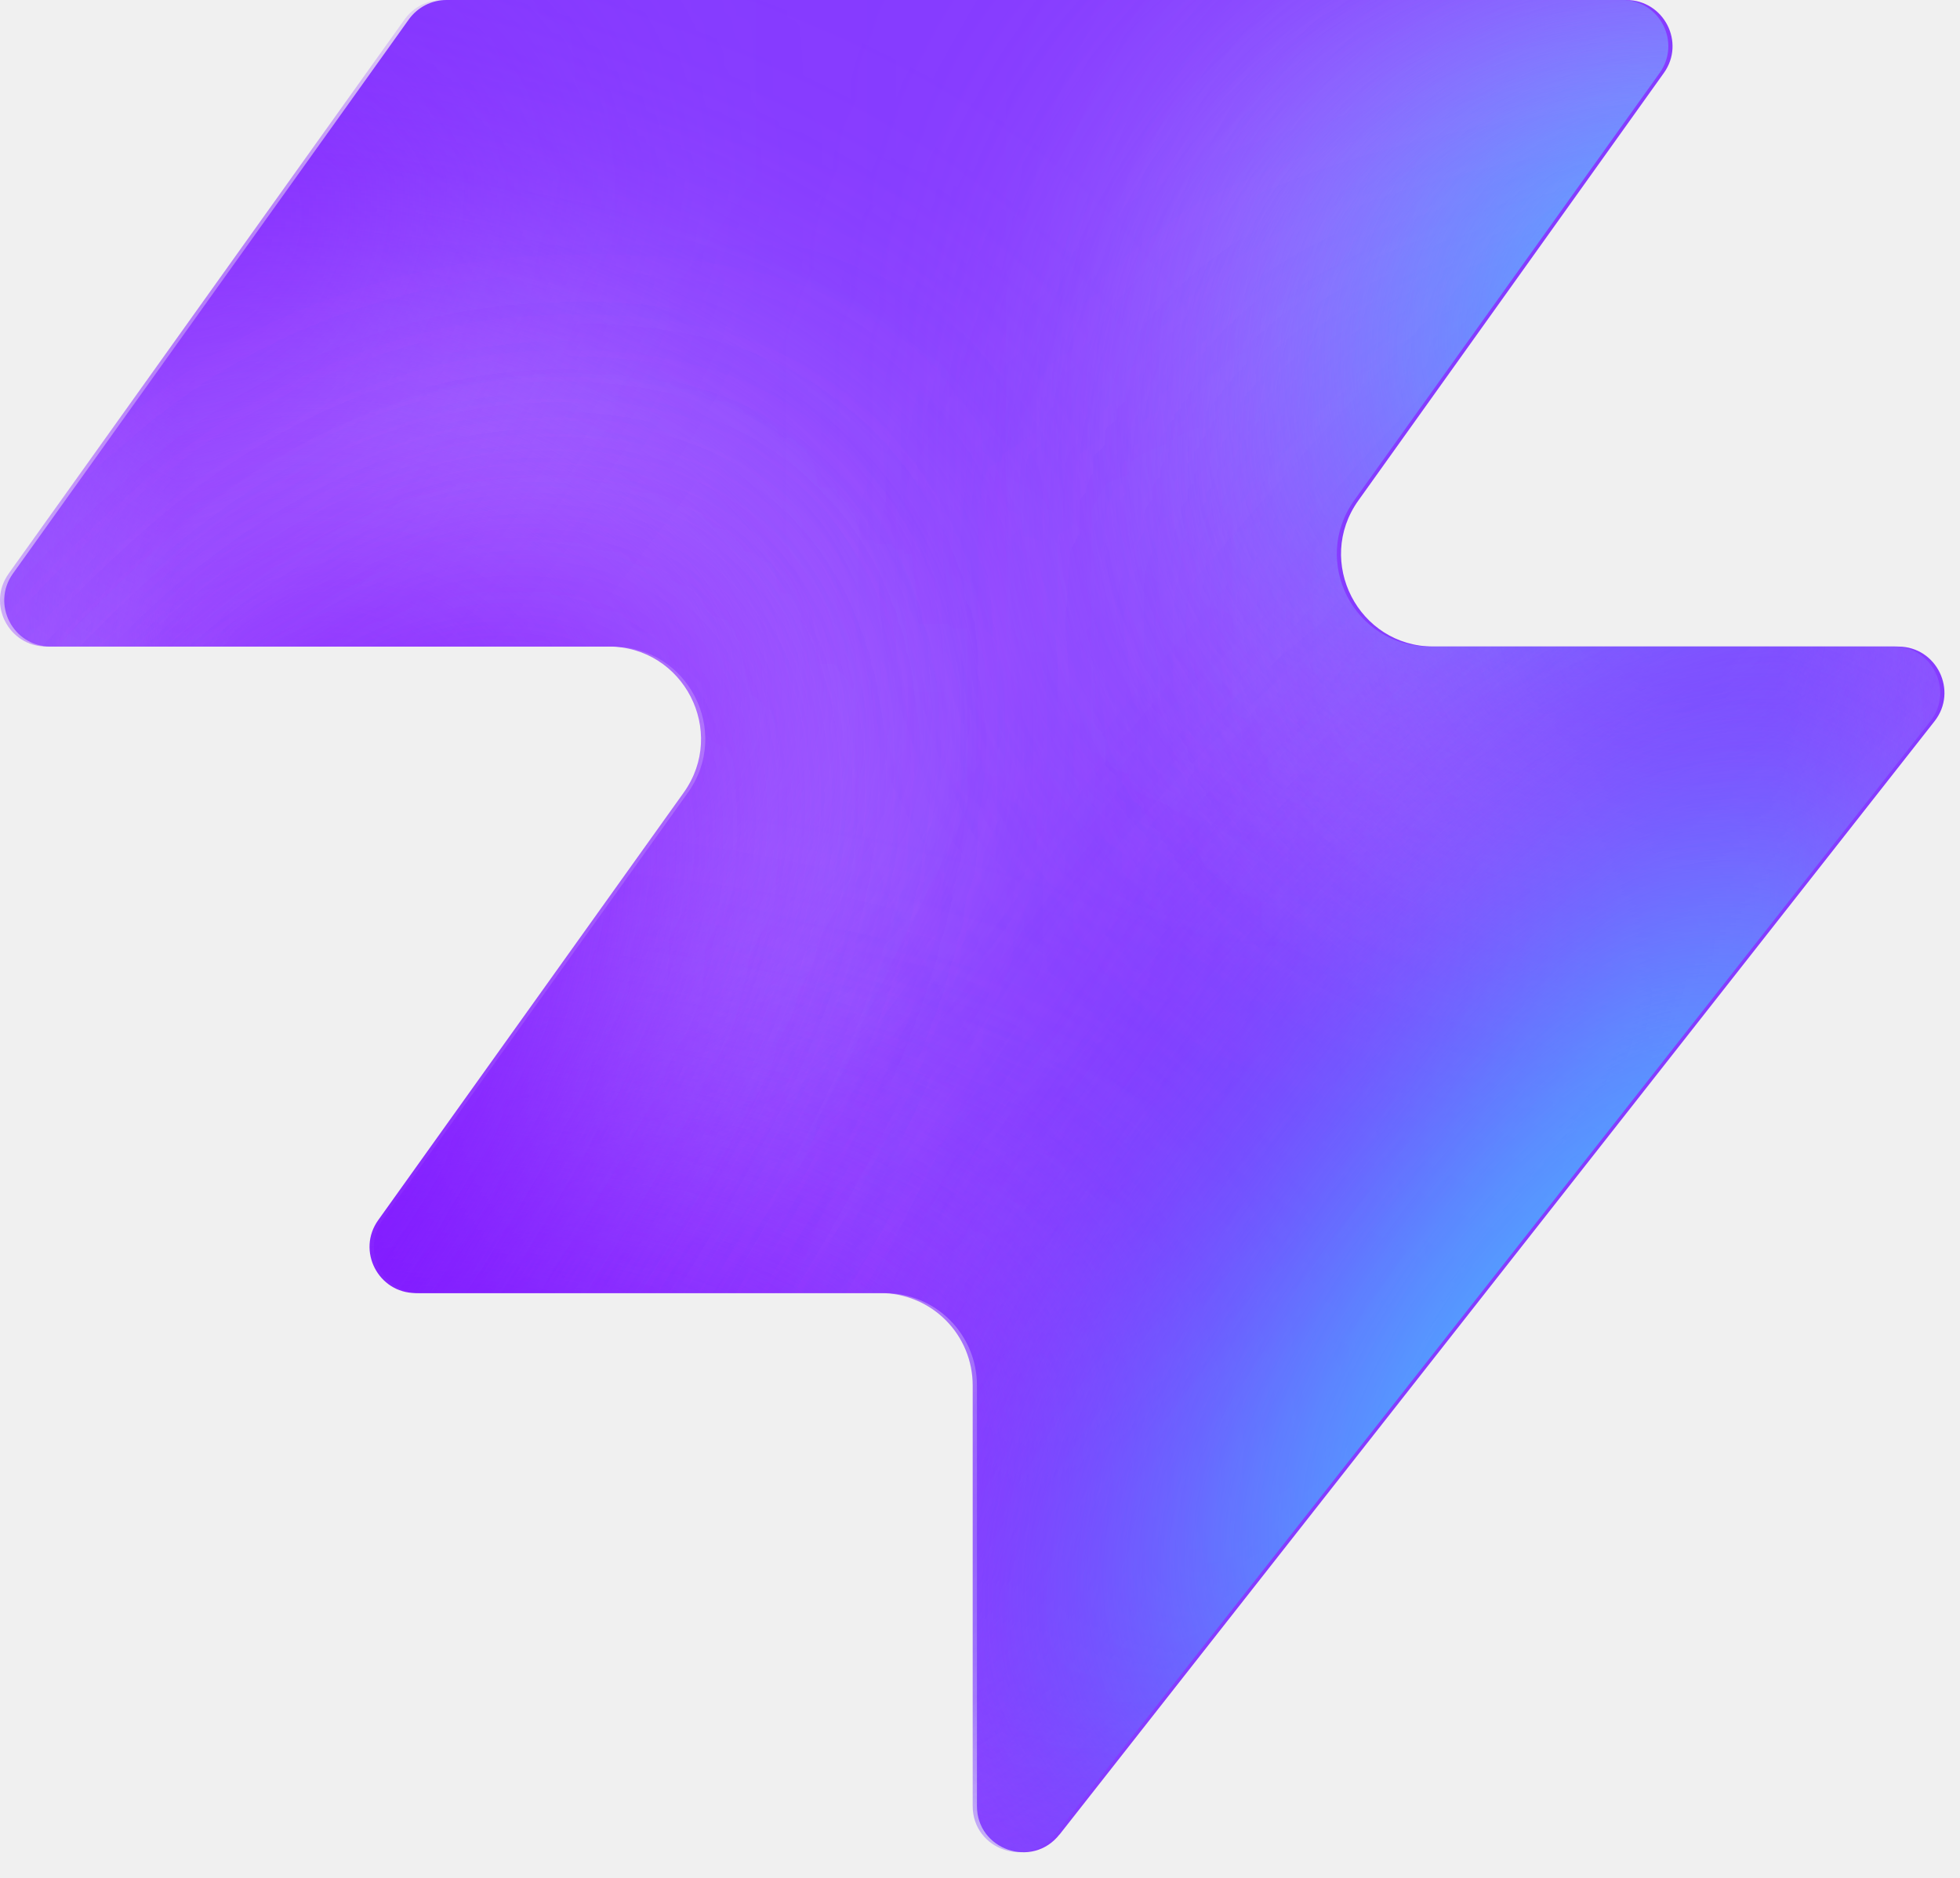
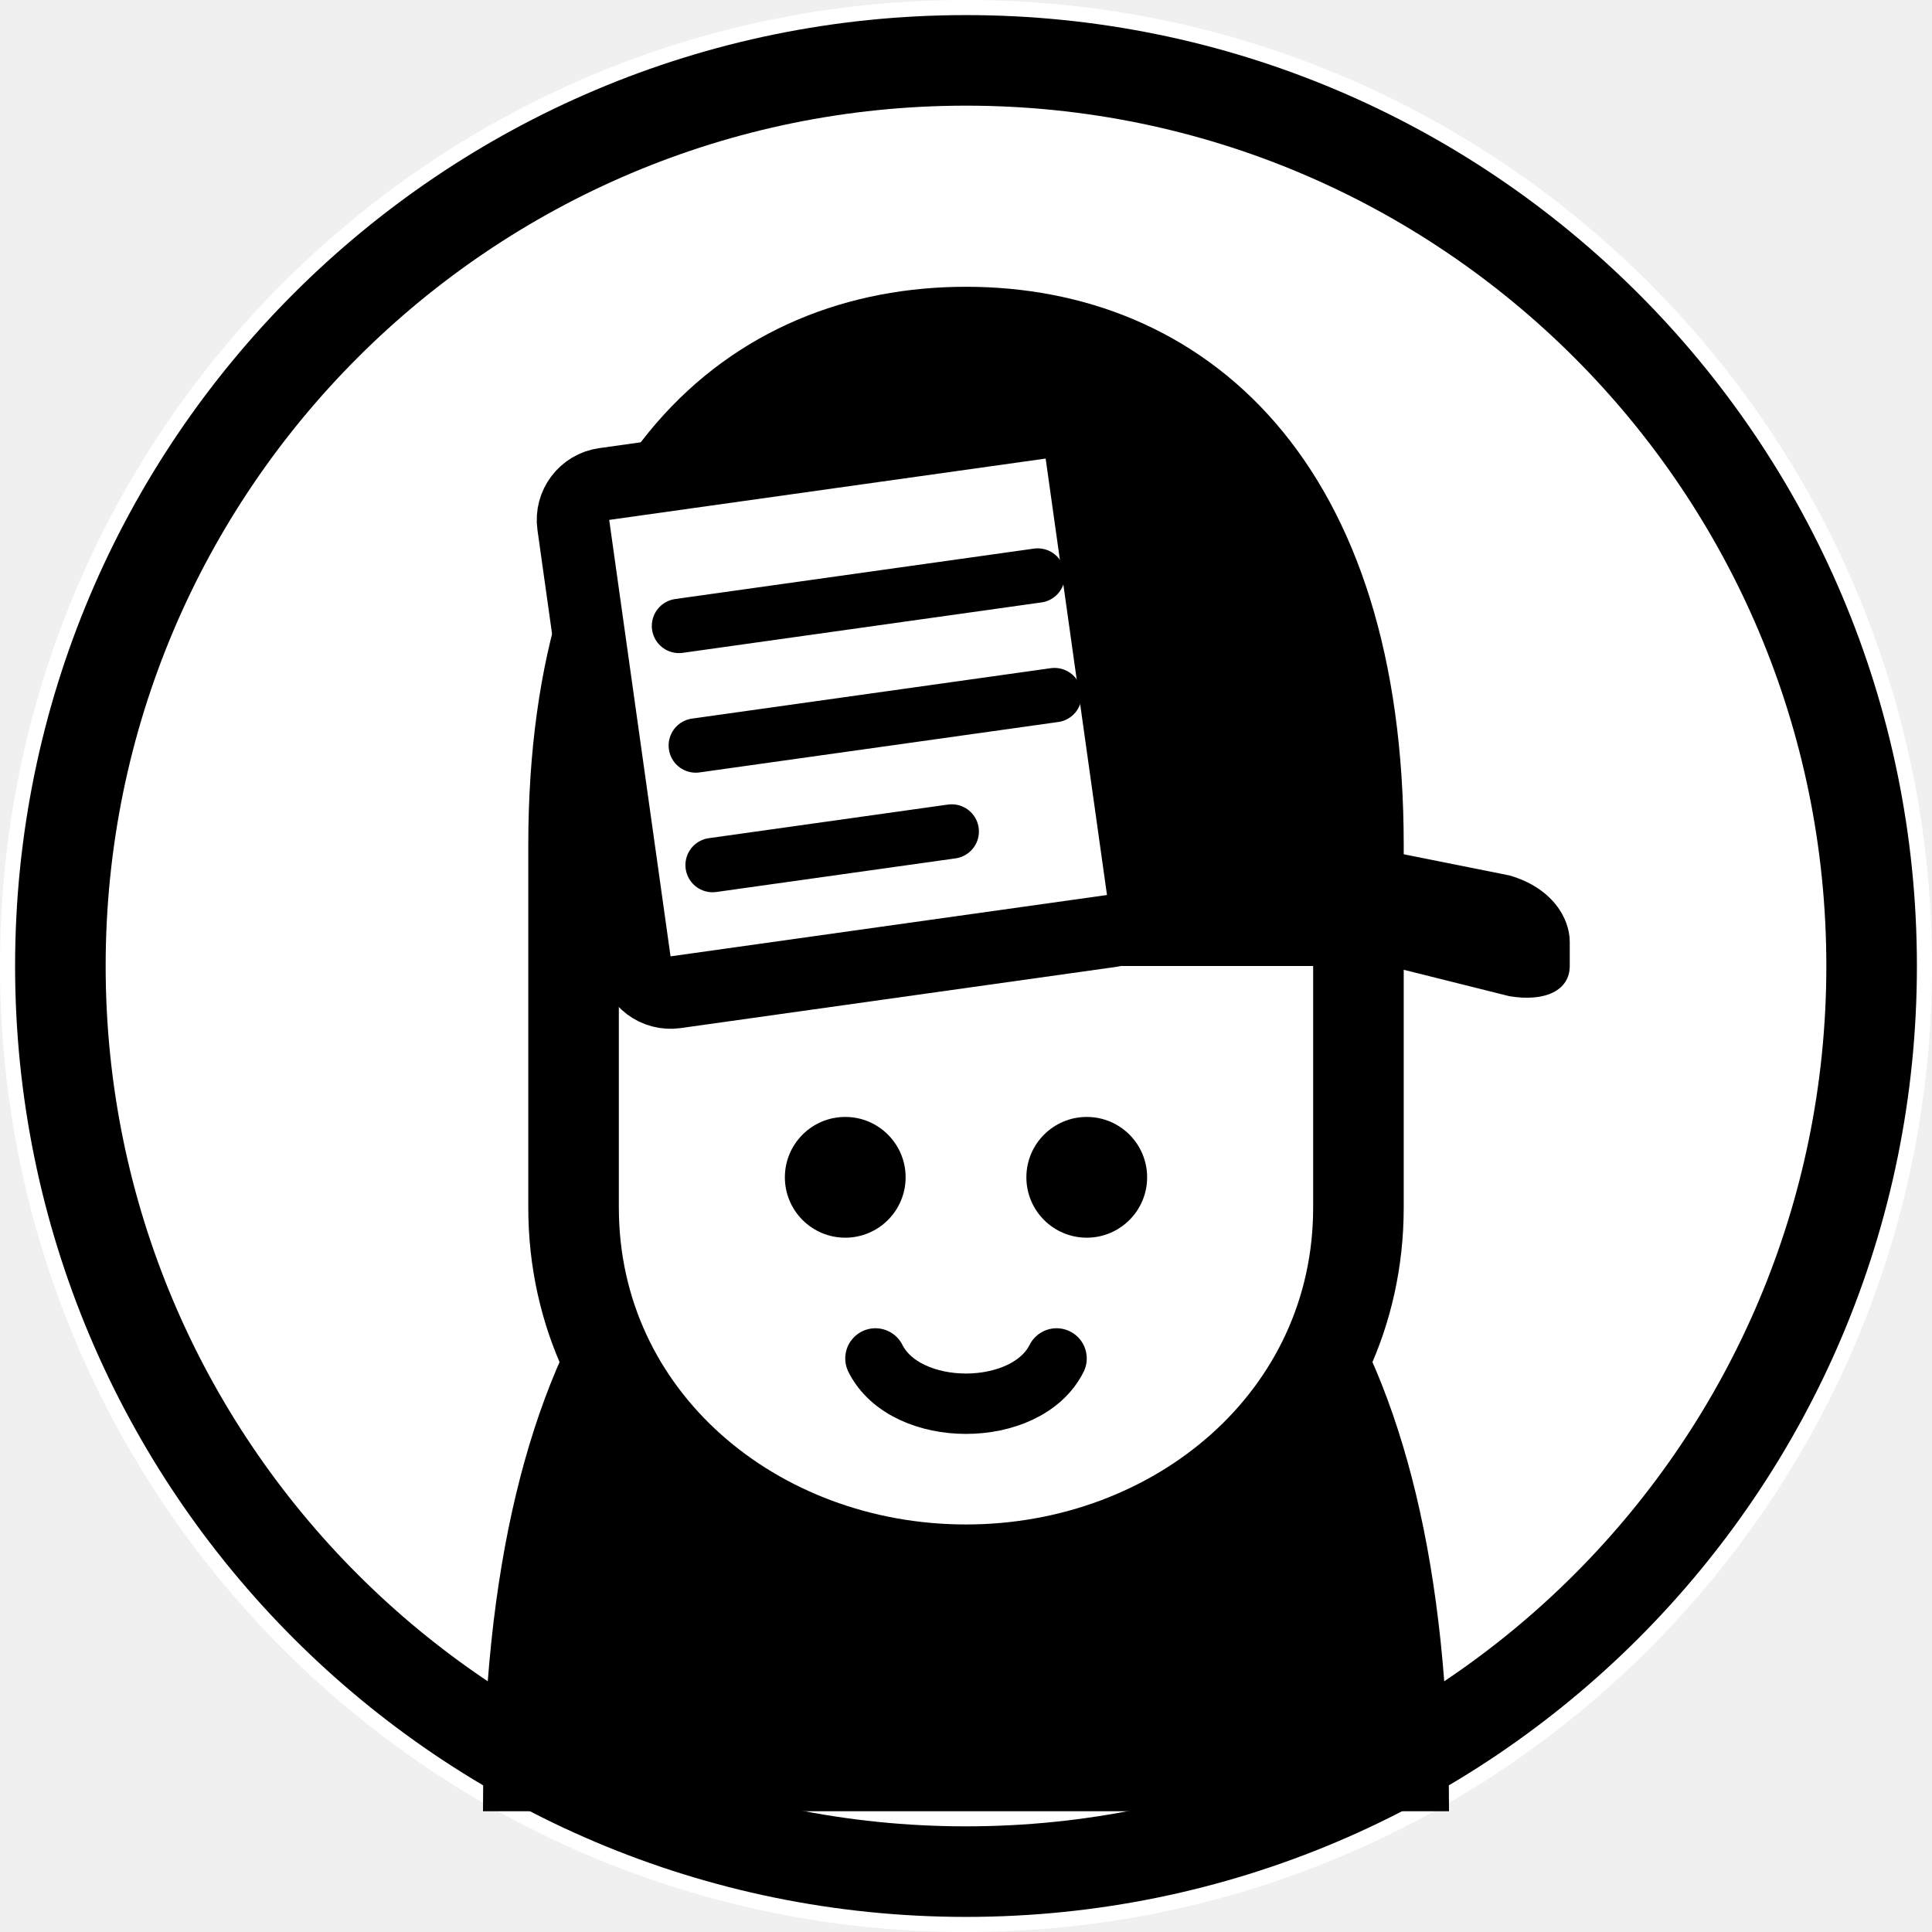
- <svg xmlns="http://www.w3.org/2000/svg" width="48" height="46" fill="none" viewBox="0 0 48 46">
-   <path fill="#863bff" d="M25.946 44.938c-.664.845-2.021.375-2.021-.698V33.937a2.26 2.26 0 0 0-2.262-2.262H10.287c-.92 0-1.456-1.04-.92-1.788l7.48-10.471c1.07-1.497 0-3.578-1.842-3.578H1.237c-.92 0-1.456-1.04-.92-1.788L10.013.474c.214-.297.556-.474.92-.474h28.894c.92 0 1.456 1.04.92 1.788l-7.48 10.471c-1.07 1.498 0 3.579 1.842 3.579h11.377c.943 0 1.473 1.088.89 1.83L25.947 44.94z" style="fill:#863bff;fill:color(display-p3 .525 .23 1);fill-opacity:1" />
-   <mask id="a" width="48" height="46" x="0" y="0" maskUnits="userSpaceOnUse" style="mask-type:alpha">
-     <path fill="#000" d="M25.842 44.938c-.664.844-2.021.375-2.021-.698V33.937a2.26 2.26 0 0 0-2.262-2.262H10.183c-.92 0-1.456-1.04-.92-1.788l7.48-10.471c1.07-1.498 0-3.579-1.842-3.579H1.133c-.92 0-1.456-1.04-.92-1.787L9.91.473c.214-.297.556-.474.92-.474h28.894c.92 0 1.456 1.04.92 1.788l-7.48 10.471c-1.07 1.498 0 3.578 1.842 3.578h11.377c.943 0 1.473 1.088.89 1.832L25.843 44.94z" style="fill:#000;fill-opacity:1" />
-   </mask>
-   <g mask="url(#a)">
-     <g filter="url(#b)">
-       <ellipse cx="5.508" cy="14.704" fill="#ede6ff" rx="5.508" ry="14.704" style="fill:#ede6ff;fill:color(display-p3 .927 .903 1);fill-opacity:1" transform="matrix(.00324 1 1 -.00324 -4.47 31.516)" />
-     </g>
-     <g filter="url(#c)">
-       <ellipse cx="10.399" cy="29.851" fill="#ede6ff" rx="10.399" ry="29.851" style="fill:#ede6ff;fill:color(display-p3 .927 .903 1);fill-opacity:1" transform="matrix(.00324 1 1 -.00324 -39.328 7.883)" />
-     </g>
-     <g filter="url(#d)">
-       <ellipse cx="5.508" cy="30.487" fill="#7e14ff" rx="5.508" ry="30.487" style="fill:#7e14ff;fill:color(display-p3 .492 .077 1);fill-opacity:1" transform="rotate(89.814 -25.913 -14.639)scale(1 -1)" />
-     </g>
-     <g filter="url(#e)">
-       <ellipse cx="5.508" cy="30.599" fill="#7e14ff" rx="5.508" ry="30.599" style="fill:#7e14ff;fill:color(display-p3 .492 .077 1);fill-opacity:1" transform="rotate(89.814 -32.644 -3.334)scale(1 -1)" />
-     </g>
-     <g filter="url(#f)">
-       <ellipse cx="5.508" cy="30.599" fill="#7e14ff" rx="5.508" ry="30.599" style="fill:#7e14ff;fill:color(display-p3 .492 .077 1);fill-opacity:1" transform="matrix(.00324 1 1 -.00324 -34.34 30.47)" />
-     </g>
-     <g filter="url(#g)">
-       <ellipse cx="14.072" cy="22.078" fill="#ede6ff" rx="14.072" ry="22.078" style="fill:#ede6ff;fill:color(display-p3 .927 .903 1);fill-opacity:1" transform="rotate(93.35 24.506 48.493)scale(-1 1)" />
-     </g>
-     <g filter="url(#h)">
-       <ellipse cx="3.47" cy="21.501" fill="#7e14ff" rx="3.47" ry="21.501" style="fill:#7e14ff;fill:color(display-p3 .492 .077 1);fill-opacity:1" transform="rotate(89.009 28.708 47.59)scale(-1 1)" />
-     </g>
-     <g filter="url(#i)">
-       <ellipse cx="3.47" cy="21.501" fill="#7e14ff" rx="3.47" ry="21.501" style="fill:#7e14ff;fill:color(display-p3 .492 .077 1);fill-opacity:1" transform="rotate(89.009 28.708 47.59)scale(-1 1)" />
-     </g>
-     <g filter="url(#j)">
-       <ellipse cx=".387" cy="8.972" fill="#7e14ff" rx="4.407" ry="29.108" style="fill:#7e14ff;fill:color(display-p3 .492 .077 1);fill-opacity:1" transform="rotate(39.51 .387 8.972)" />
-     </g>
-     <g filter="url(#k)">
-       <ellipse cx="47.523" cy="-6.092" fill="#7e14ff" rx="4.407" ry="29.108" style="fill:#7e14ff;fill:color(display-p3 .492 .077 1);fill-opacity:1" transform="rotate(37.892 47.523 -6.092)" />
-     </g>
-     <g filter="url(#l)">
-       <ellipse cx="41.412" cy="6.333" fill="#47bfff" rx="5.971" ry="9.665" style="fill:#47bfff;fill:color(display-p3 .28 .748 1);fill-opacity:1" transform="rotate(37.892 41.412 6.333)" />
-     </g>
-     <g filter="url(#m)">
-       <ellipse cx="-1.879" cy="38.332" fill="#7e14ff" rx="4.407" ry="29.108" style="fill:#7e14ff;fill:color(display-p3 .492 .077 1);fill-opacity:1" transform="rotate(37.892 -1.88 38.332)" />
-     </g>
-     <g filter="url(#n)">
-       <ellipse cx="-1.879" cy="38.332" fill="#7e14ff" rx="4.407" ry="29.108" style="fill:#7e14ff;fill:color(display-p3 .492 .077 1);fill-opacity:1" transform="rotate(37.892 -1.88 38.332)" />
-     </g>
-     <g filter="url(#o)">
-       <ellipse cx="35.651" cy="29.907" fill="#7e14ff" rx="4.407" ry="29.108" style="fill:#7e14ff;fill:color(display-p3 .492 .077 1);fill-opacity:1" transform="rotate(37.892 35.651 29.907)" />
-     </g>
-     <g filter="url(#p)">
-       <ellipse cx="38.418" cy="32.4" fill="#47bfff" rx="5.971" ry="15.297" style="fill:#47bfff;fill:color(display-p3 .28 .748 1);fill-opacity:1" transform="rotate(37.892 38.418 32.4)" />
-     </g>
+ <svg xmlns="http://www.w3.org/2000/svg" width="32" height="32" viewBox="0 0 32 32">
+   <circle cx="16" cy="16" r="16" fill="#ffffff" />
+   <circle cx="16" cy="16" r="15" fill="none" stroke="#000000" stroke-width="1.5" />
+   <path d="M 8 30 C 8 22, 11 18, 16 18 C 21 18, 24 22, 24 30 Z" fill="#000000" />
+   <path d="M 9.5 14 C 9.5 8, 12.5 5.5, 16 5.5 C 19.5 5.5, 22.5 8, 22.5 14 L 22.5 20 C 22.5 23.5, 19.5 26, 16 26 C 12.5 26, 9.5 23.5, 9.5 20 Z" fill="#ffffff" stroke="#000000" stroke-width="1.5" />
+   <path d="M 9.5 14 C 9.5 8.5, 12.5 5, 16 5 C 19.5 5, 22.5 8.5, 22.5 14 L 25 14.5 C 25.7 14.7, 26 15.2, 26 15.6 L 26 16 C 26 16.4, 25.6 16.6, 25 16.5 L 23 16 L 9 16 Z" fill="#000000" />
+   <g transform="rotate(-8, 14, 12)">
+     <rect x="10" y="7.5" width="8.5" height="8.5" rx="0.6" fill="#ffffff" stroke="#000000" stroke-width="1.2" />
+     <line x1="11.5" y1="10" x2="17.5" y2="10" stroke="#000000" stroke-width="0.9" stroke-linecap="round" />
+     <line x1="11.5" y1="12" x2="17.5" y2="12" stroke="#000000" stroke-width="0.9" stroke-linecap="round" />
+     <line x1="11.5" y1="14" x2="15.5" y2="14" stroke="#000000" stroke-width="0.9" stroke-linecap="round" />
  </g>
-   <defs>
-     <filter id="b" width="60.045" height="41.654" x="-19.77" y="16.149" color-interpolation-filters="sRGB" filterUnits="userSpaceOnUse">
-       <feFlood flood-opacity="0" result="BackgroundImageFix" />
-       <feBlend in="SourceGraphic" in2="BackgroundImageFix" result="shape" />
-       <feGaussianBlur result="effect1_foregroundBlur_2002_17158" stdDeviation="7.659" />
-     </filter>
-     <filter id="c" width="90.34" height="51.437" x="-54.613" y="-7.533" color-interpolation-filters="sRGB" filterUnits="userSpaceOnUse">
-       <feFlood flood-opacity="0" result="BackgroundImageFix" />
-       <feBlend in="SourceGraphic" in2="BackgroundImageFix" result="shape" />
-       <feGaussianBlur result="effect1_foregroundBlur_2002_17158" stdDeviation="7.659" />
-     </filter>
-     <filter id="d" width="79.355" height="29.4" x="-49.64" y="2.03" color-interpolation-filters="sRGB" filterUnits="userSpaceOnUse">
-       <feFlood flood-opacity="0" result="BackgroundImageFix" />
-       <feBlend in="SourceGraphic" in2="BackgroundImageFix" result="shape" />
-       <feGaussianBlur result="effect1_foregroundBlur_2002_17158" stdDeviation="4.596" />
-     </filter>
-     <filter id="e" width="79.579" height="29.4" x="-45.045" y="20.029" color-interpolation-filters="sRGB" filterUnits="userSpaceOnUse">
-       <feFlood flood-opacity="0" result="BackgroundImageFix" />
-       <feBlend in="SourceGraphic" in2="BackgroundImageFix" result="shape" />
-       <feGaussianBlur result="effect1_foregroundBlur_2002_17158" stdDeviation="4.596" />
-     </filter>
-     <filter id="f" width="79.579" height="29.4" x="-43.513" y="21.178" color-interpolation-filters="sRGB" filterUnits="userSpaceOnUse">
-       <feFlood flood-opacity="0" result="BackgroundImageFix" />
-       <feBlend in="SourceGraphic" in2="BackgroundImageFix" result="shape" />
-       <feGaussianBlur result="effect1_foregroundBlur_2002_17158" stdDeviation="4.596" />
-     </filter>
-     <filter id="g" width="74.749" height="58.852" x="15.756" y="-17.901" color-interpolation-filters="sRGB" filterUnits="userSpaceOnUse">
-       <feFlood flood-opacity="0" result="BackgroundImageFix" />
-       <feBlend in="SourceGraphic" in2="BackgroundImageFix" result="shape" />
-       <feGaussianBlur result="effect1_foregroundBlur_2002_17158" stdDeviation="7.659" />
-     </filter>
-     <filter id="h" width="61.377" height="25.362" x="23.548" y="2.284" color-interpolation-filters="sRGB" filterUnits="userSpaceOnUse">
-       <feFlood flood-opacity="0" result="BackgroundImageFix" />
-       <feBlend in="SourceGraphic" in2="BackgroundImageFix" result="shape" />
-       <feGaussianBlur result="effect1_foregroundBlur_2002_17158" stdDeviation="4.596" />
-     </filter>
-     <filter id="i" width="61.377" height="25.362" x="23.548" y="2.284" color-interpolation-filters="sRGB" filterUnits="userSpaceOnUse">
-       <feFlood flood-opacity="0" result="BackgroundImageFix" />
-       <feBlend in="SourceGraphic" in2="BackgroundImageFix" result="shape" />
-       <feGaussianBlur result="effect1_foregroundBlur_2002_17158" stdDeviation="4.596" />
-     </filter>
-     <filter id="j" width="56.045" height="63.649" x="-27.636" y="-22.853" color-interpolation-filters="sRGB" filterUnits="userSpaceOnUse">
-       <feFlood flood-opacity="0" result="BackgroundImageFix" />
-       <feBlend in="SourceGraphic" in2="BackgroundImageFix" result="shape" />
-       <feGaussianBlur result="effect1_foregroundBlur_2002_17158" stdDeviation="4.596" />
-     </filter>
-     <filter id="k" width="54.814" height="64.646" x="20.116" y="-38.415" color-interpolation-filters="sRGB" filterUnits="userSpaceOnUse">
-       <feFlood flood-opacity="0" result="BackgroundImageFix" />
-       <feBlend in="SourceGraphic" in2="BackgroundImageFix" result="shape" />
-       <feGaussianBlur result="effect1_foregroundBlur_2002_17158" stdDeviation="4.596" />
-     </filter>
-     <filter id="l" width="33.541" height="35.313" x="24.641" y="-11.323" color-interpolation-filters="sRGB" filterUnits="userSpaceOnUse">
-       <feFlood flood-opacity="0" result="BackgroundImageFix" />
-       <feBlend in="SourceGraphic" in2="BackgroundImageFix" result="shape" />
-       <feGaussianBlur result="effect1_foregroundBlur_2002_17158" stdDeviation="4.596" />
-     </filter>
-     <filter id="m" width="54.814" height="64.646" x="-29.286" y="6.009" color-interpolation-filters="sRGB" filterUnits="userSpaceOnUse">
-       <feFlood flood-opacity="0" result="BackgroundImageFix" />
-       <feBlend in="SourceGraphic" in2="BackgroundImageFix" result="shape" />
-       <feGaussianBlur result="effect1_foregroundBlur_2002_17158" stdDeviation="4.596" />
-     </filter>
-     <filter id="n" width="54.814" height="64.646" x="-29.286" y="6.009" color-interpolation-filters="sRGB" filterUnits="userSpaceOnUse">
-       <feFlood flood-opacity="0" result="BackgroundImageFix" />
-       <feBlend in="SourceGraphic" in2="BackgroundImageFix" result="shape" />
-       <feGaussianBlur result="effect1_foregroundBlur_2002_17158" stdDeviation="4.596" />
-     </filter>
-     <filter id="o" width="54.814" height="64.646" x="8.244" y="-2.416" color-interpolation-filters="sRGB" filterUnits="userSpaceOnUse">
-       <feFlood flood-opacity="0" result="BackgroundImageFix" />
-       <feBlend in="SourceGraphic" in2="BackgroundImageFix" result="shape" />
-       <feGaussianBlur result="effect1_foregroundBlur_2002_17158" stdDeviation="4.596" />
-     </filter>
-     <filter id="p" width="39.409" height="43.623" x="18.713" y="10.588" color-interpolation-filters="sRGB" filterUnits="userSpaceOnUse">
-       <feFlood flood-opacity="0" result="BackgroundImageFix" />
-       <feBlend in="SourceGraphic" in2="BackgroundImageFix" result="shape" />
-       <feGaussianBlur result="effect1_foregroundBlur_2002_17158" stdDeviation="4.596" />
-     </filter>
-   </defs>
+   <circle cx="14" cy="19.5" r="1" fill="#000000" />
+   <circle cx="18" cy="19.5" r="1" fill="#000000" />
+   <path d="M 14.5 22.5 C 15 23.5, 17 23.5, 17.5 22.5" fill="none" stroke="#000000" stroke-width="1" stroke-linecap="round" />
</svg>
